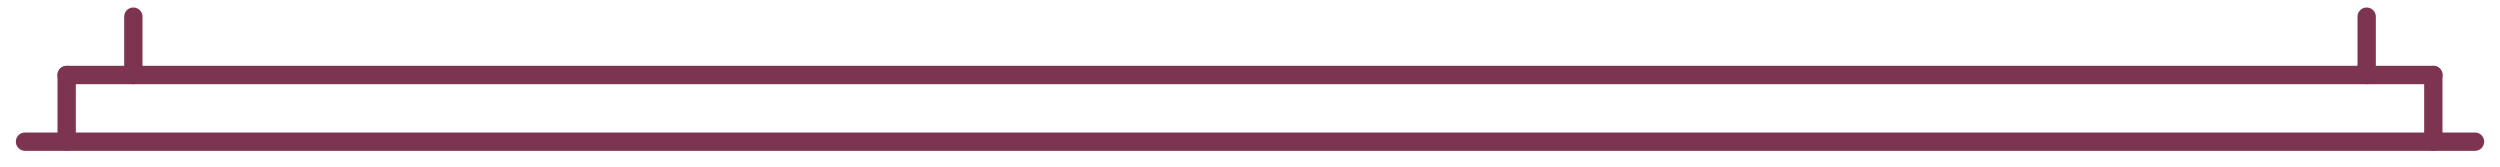
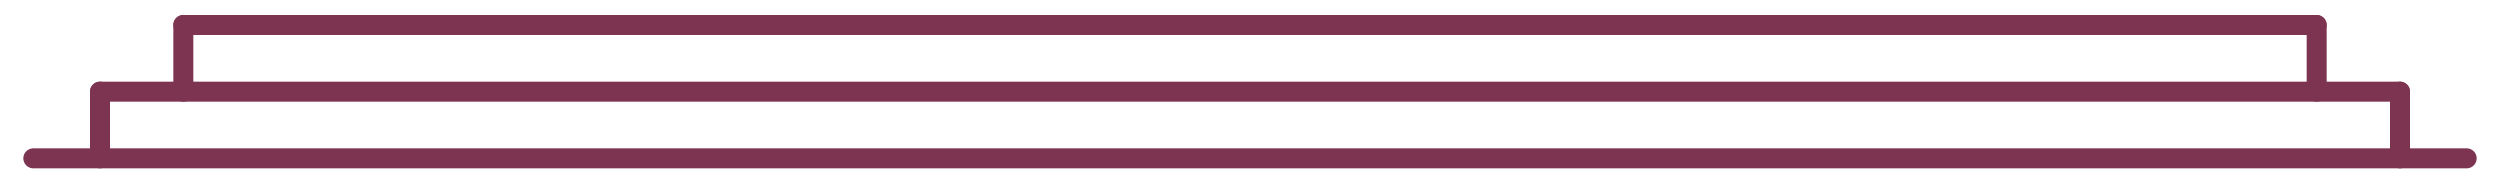
- <svg xmlns="http://www.w3.org/2000/svg" viewBox="0 0 300 20" fill="none" stroke="#7d3450" stroke-width="2.2" stroke-linecap="round" stroke-linejoin="round">
-   <path d="M16 2 V9 M284 2 V9" />
-   <path d="M8 9 H292" />
-   <path d="M3 17 H297" />
-   <path d="M8 9 V17 M292 9 V17" />
+ <svg xmlns="http://www.w3.org/2000/svg" viewBox="0 0 300 22" fill="none" stroke="#7d3450" stroke-width="2.4" stroke-linecap="round" stroke-linejoin="round">
+   <path d="M22 3 H278" />
+   <path d="M22 3 V11 M278 3 V11" />
+   <path d="M12 11 H288" />
+   <path d="M12 11 V19 M288 11 V19" />
+   <path d="M4 19 H296" />
</svg>
